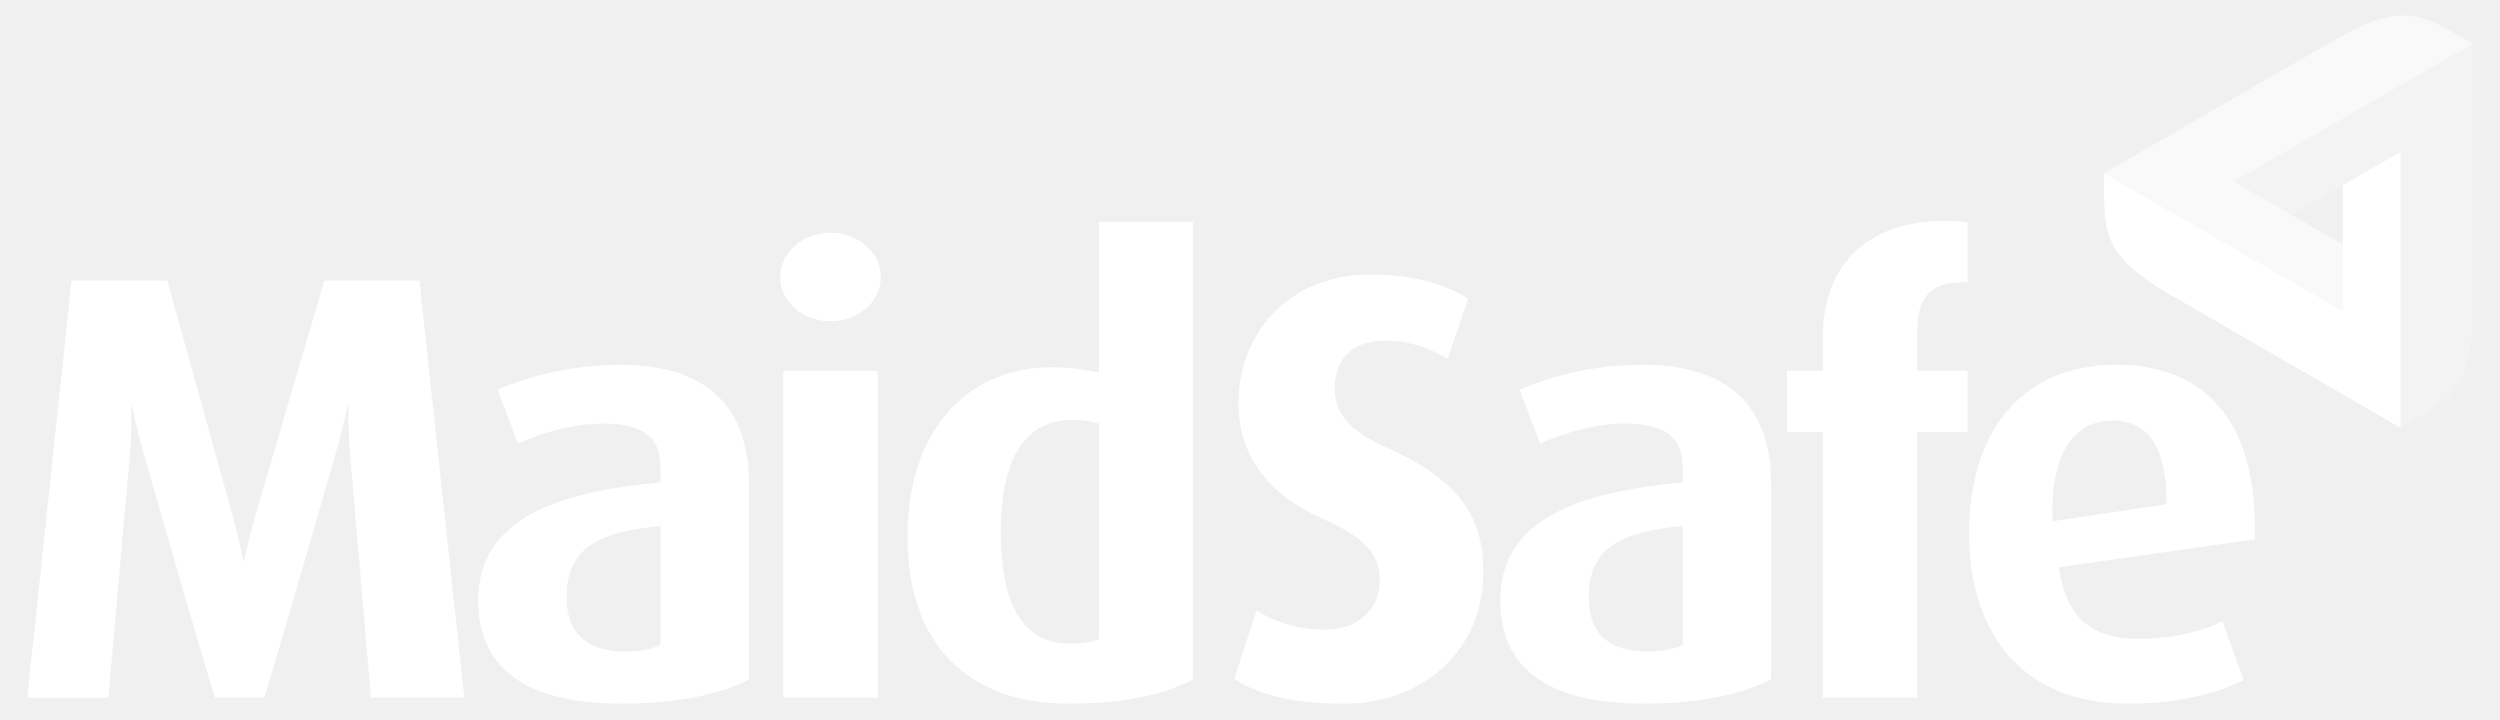
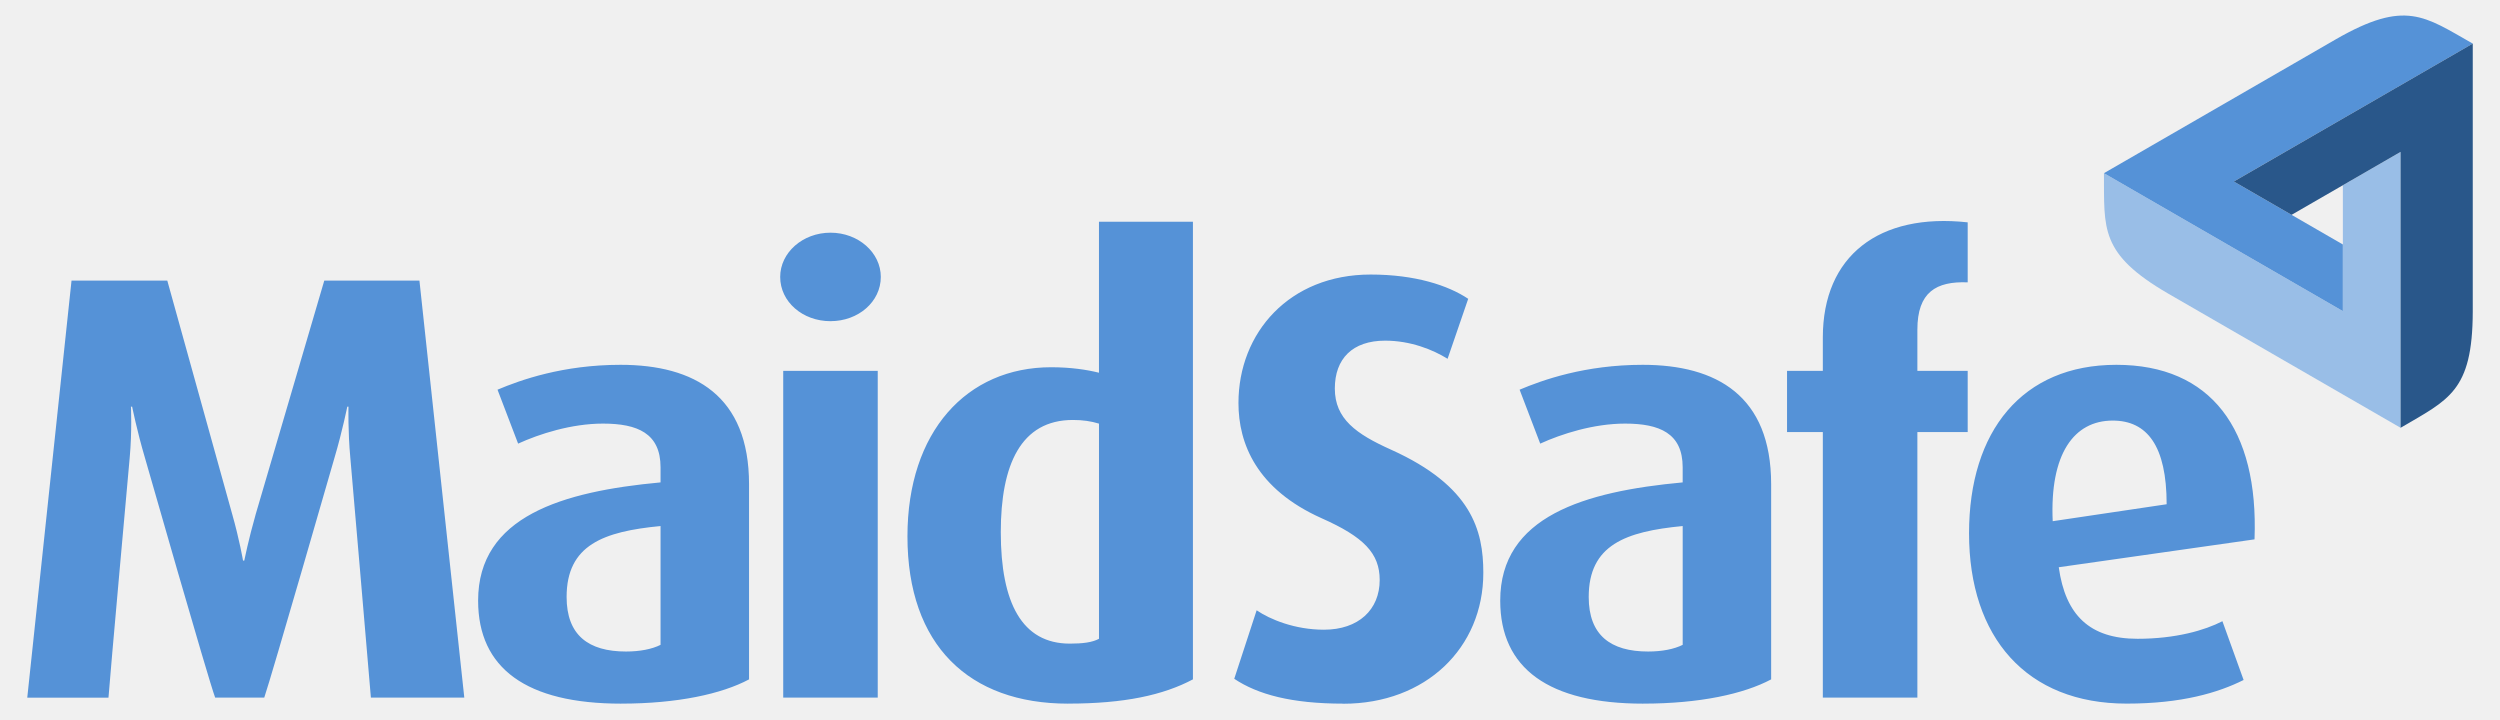
<svg xmlns="http://www.w3.org/2000/svg" viewBox="0 0 146 42" enable-background="new 0 0 146 42">
-   <style type="text/css">.st0{fill:#FFFFFF;} .st1{opacity:0.6;fill:#FFFFFF;} .st2{opacity:0.2;fill:#FFFFFF;}</style>
+   <style type="text/css">.st0{fill:#99BEE7;} .st1{fill:#5592D7;} .st2{fill:#29578A;}</style>
  <path class="st0" d="M140.195 8.87v16.113l-13.567-7.833c-4.03-2.342-3.732-3.79-3.758-7.036l13.953 8.056v-7.352l3.372-1.947z" />
  <path class="st1" d="M136.823 18.17l-13.953-8.056 13.567-7.833c4.043-2.318 5.148-1.336 7.972.265L130.455 10.6l6.367 3.677v3.893z" />
  <path class="st2" d="M130.456 10.6l13.953-8.055V18.21c-.014 4.662-1.417 5.128-4.215 6.773V8.87l-6.367 3.677-3.372-1.946z" />
-   <path class="st0" d="M21.66 40.74c-.07-.922-1.202-14.02-1.202-14.02-.142-1.52-.107-2.972-.107-2.972h-.07s-.283 1.416-.743 2.973c0 0-3.68 12.78-4.106 14.02h-2.866c-.39-1.028-4.106-14.02-4.106-14.02-.46-1.556-.743-2.972-.743-2.972h-.07s.07 1.416-.072 2.973c0 0-1.168 12.957-1.24 14.02H1.592l2.585-24.355h5.593l3.787 13.628c.425 1.487.637 2.726.637 2.726h.07s.25-1.24.674-2.727l4-13.628h5.557l2.62 24.354H21.66zM36.276 41.093c-5.522 0-8.354-2.054-8.354-6.018 0-4.92 4.92-6.372 10.654-6.903v-.884c0-1.983-1.345-2.55-3.362-2.55-1.84 0-3.717.603-4.956 1.17l-1.203-3.15c1.345-.568 3.822-1.453 7.185-1.453 4.32 0 7.504 1.806 7.504 6.974v11.397c-1.592.85-4.176 1.416-7.468 1.416zm2.3-10.372c-3.327.32-5.486 1.098-5.486 4.143 0 2.23 1.274 3.185 3.47 3.185.813 0 1.52-.14 2.016-.39v-6.937zM48.5 18.757c-1.628 0-2.937-1.133-2.937-2.584 0-1.416 1.31-2.584 2.938-2.584 1.63 0 2.938 1.167 2.938 2.583 0 1.45-1.31 2.584-2.937 2.584zM45.74 40.74V21.66h5.52v19.08h-5.52zM62.375 41.093c-5.77 0-9.38-3.4-9.38-9.77 0-6.124 3.47-9.876 8.39-9.876 1.132 0 2.088.142 2.795.32V12.95h5.487v26.725c-1.734.92-4 1.416-7.292 1.416zM64.18 24.74c-.46-.143-.955-.214-1.522-.214-3.044 0-4.212 2.62-4.212 6.55 0 4.14 1.24 6.512 4.035 6.512.745 0 1.31-.07 1.7-.283V24.74zM78.45 41.093c-3.01 0-4.99-.53-6.37-1.452l1.308-4c.78.532 2.23 1.134 3.93 1.134 2.017 0 3.256-1.168 3.256-2.903 0-1.556-.92-2.512-3.398-3.61-3.788-1.698-4.85-4.353-4.85-6.725 0-4.106 2.974-7.504 7.717-7.504 2.62 0 4.53.638 5.7 1.417l-1.204 3.504c-.85-.53-2.16-1.06-3.647-1.06-1.912 0-2.938 1.06-2.938 2.796 0 1.77 1.24 2.655 3.292 3.575 4.707 2.125 5.38 4.71 5.38 7.187 0 4.39-3.363 7.646-8.177 7.646zM95.967 41.093c-5.522 0-8.354-2.054-8.354-6.018 0-4.92 4.92-6.372 10.655-6.903v-.884c0-1.983-1.345-2.55-3.363-2.55-1.84 0-3.717.603-4.956 1.17l-1.204-3.15c1.345-.568 3.823-1.453 7.186-1.453 4.318 0 7.504 1.806 7.504 6.974v11.397c-1.593.85-4.177 1.416-7.47 1.416zm2.3-10.372c-3.327.32-5.486 1.098-5.486 4.143 0 2.23 1.275 3.185 3.47 3.185.814 0 1.522-.14 2.018-.39v-6.937zM111.975 25.235V40.74h-5.522V25.234h-2.09V21.66h2.09V19.71c0-4.778 3.292-7.29 8.46-6.725v3.504c-1.84-.07-2.938.568-2.938 2.762v2.407h2.938v3.575h-2.938zM120.232 33.128c.39 2.797 1.805 4.177 4.6 4.177 2.23 0 3.93-.496 4.957-1.026l1.238 3.432c-1.487.743-3.61 1.38-6.832 1.38-5.84 0-9.203-3.858-9.203-9.946 0-5.982 3.115-9.84 8.602-9.84 5.52 0 8.318 3.752 8.07 10.194l-11.433 1.628zm3.15-8.566c-2.265 0-3.68 1.947-3.504 5.876l6.654-.99c0-3.4-1.132-4.886-3.15-4.886z" />
+   <path class="st1" d="M21.66 40.74c-.07-.922-1.202-14.02-1.202-14.02-.142-1.52-.107-2.972-.107-2.972h-.07s-.283 1.416-.743 2.973c0 0-3.68 12.78-4.106 14.02h-2.866c-.39-1.028-4.106-14.02-4.106-14.02-.46-1.556-.743-2.972-.743-2.972h-.07s.07 1.416-.072 2.973c0 0-1.168 12.957-1.24 14.02H1.592l2.585-24.355h5.593l3.787 13.628c.425 1.487.637 2.726.637 2.726h.07s.25-1.24.674-2.727l4-13.628h5.557l2.62 24.354H21.66zM36.276 41.093c-5.522 0-8.354-2.054-8.354-6.018 0-4.92 4.92-6.372 10.654-6.903v-.884c0-1.983-1.345-2.55-3.362-2.55-1.84 0-3.717.603-4.956 1.17l-1.203-3.15c1.345-.568 3.822-1.453 7.185-1.453 4.32 0 7.504 1.806 7.504 6.974v11.397c-1.592.85-4.176 1.416-7.468 1.416zm2.3-10.372c-3.327.32-5.486 1.098-5.486 4.143 0 2.23 1.274 3.185 3.47 3.185.813 0 1.52-.14 2.016-.39v-6.937zM48.5 18.757c-1.628 0-2.937-1.133-2.937-2.584 0-1.416 1.31-2.584 2.938-2.584 1.63 0 2.938 1.167 2.938 2.583 0 1.45-1.31 2.584-2.937 2.584zM45.74 40.74V21.66h5.52v19.08h-5.52zM62.375 41.093c-5.77 0-9.38-3.4-9.38-9.77 0-6.124 3.47-9.876 8.39-9.876 1.132 0 2.088.142 2.795.32V12.95h5.487v26.725c-1.734.92-4 1.416-7.292 1.416zM64.18 24.74c-.46-.143-.955-.214-1.522-.214-3.044 0-4.212 2.62-4.212 6.55 0 4.14 1.24 6.512 4.035 6.512.745 0 1.31-.07 1.7-.283V24.74zM78.45 41.093c-3.01 0-4.99-.53-6.37-1.452l1.308-4c.78.532 2.23 1.134 3.93 1.134 2.017 0 3.256-1.168 3.256-2.903 0-1.556-.92-2.512-3.398-3.61-3.788-1.698-4.85-4.353-4.85-6.725 0-4.106 2.974-7.504 7.717-7.504 2.62 0 4.53.638 5.7 1.417l-1.204 3.504c-.85-.53-2.16-1.06-3.647-1.06-1.912 0-2.938 1.06-2.938 2.796 0 1.77 1.24 2.655 3.292 3.575 4.707 2.125 5.38 4.71 5.38 7.187 0 4.39-3.363 7.646-8.177 7.646zM95.967 41.093c-5.522 0-8.354-2.054-8.354-6.018 0-4.92 4.92-6.372 10.655-6.903v-.884c0-1.983-1.345-2.55-3.363-2.55-1.84 0-3.717.603-4.956 1.17l-1.204-3.15c1.345-.568 3.823-1.453 7.186-1.453 4.318 0 7.504 1.806 7.504 6.974v11.397c-1.593.85-4.177 1.416-7.47 1.416zm2.3-10.372c-3.327.32-5.486 1.098-5.486 4.143 0 2.23 1.275 3.185 3.47 3.185.814 0 1.522-.14 2.018-.39v-6.937zM111.975 25.235V40.74h-5.522V25.234h-2.09V21.66h2.09V19.71c0-4.778 3.292-7.29 8.46-6.725v3.504c-1.84-.07-2.938.568-2.938 2.762v2.407h2.938v3.575h-2.938zM120.232 33.128c.39 2.797 1.805 4.177 4.6 4.177 2.23 0 3.93-.496 4.957-1.026l1.238 3.432c-1.487.743-3.61 1.38-6.832 1.38-5.84 0-9.203-3.858-9.203-9.946 0-5.982 3.115-9.84 8.602-9.84 5.52 0 8.318 3.752 8.07 10.194l-11.433 1.628zm3.15-8.566c-2.265 0-3.68 1.947-3.504 5.876l6.654-.99c0-3.4-1.132-4.886-3.15-4.886z" />
</svg>
